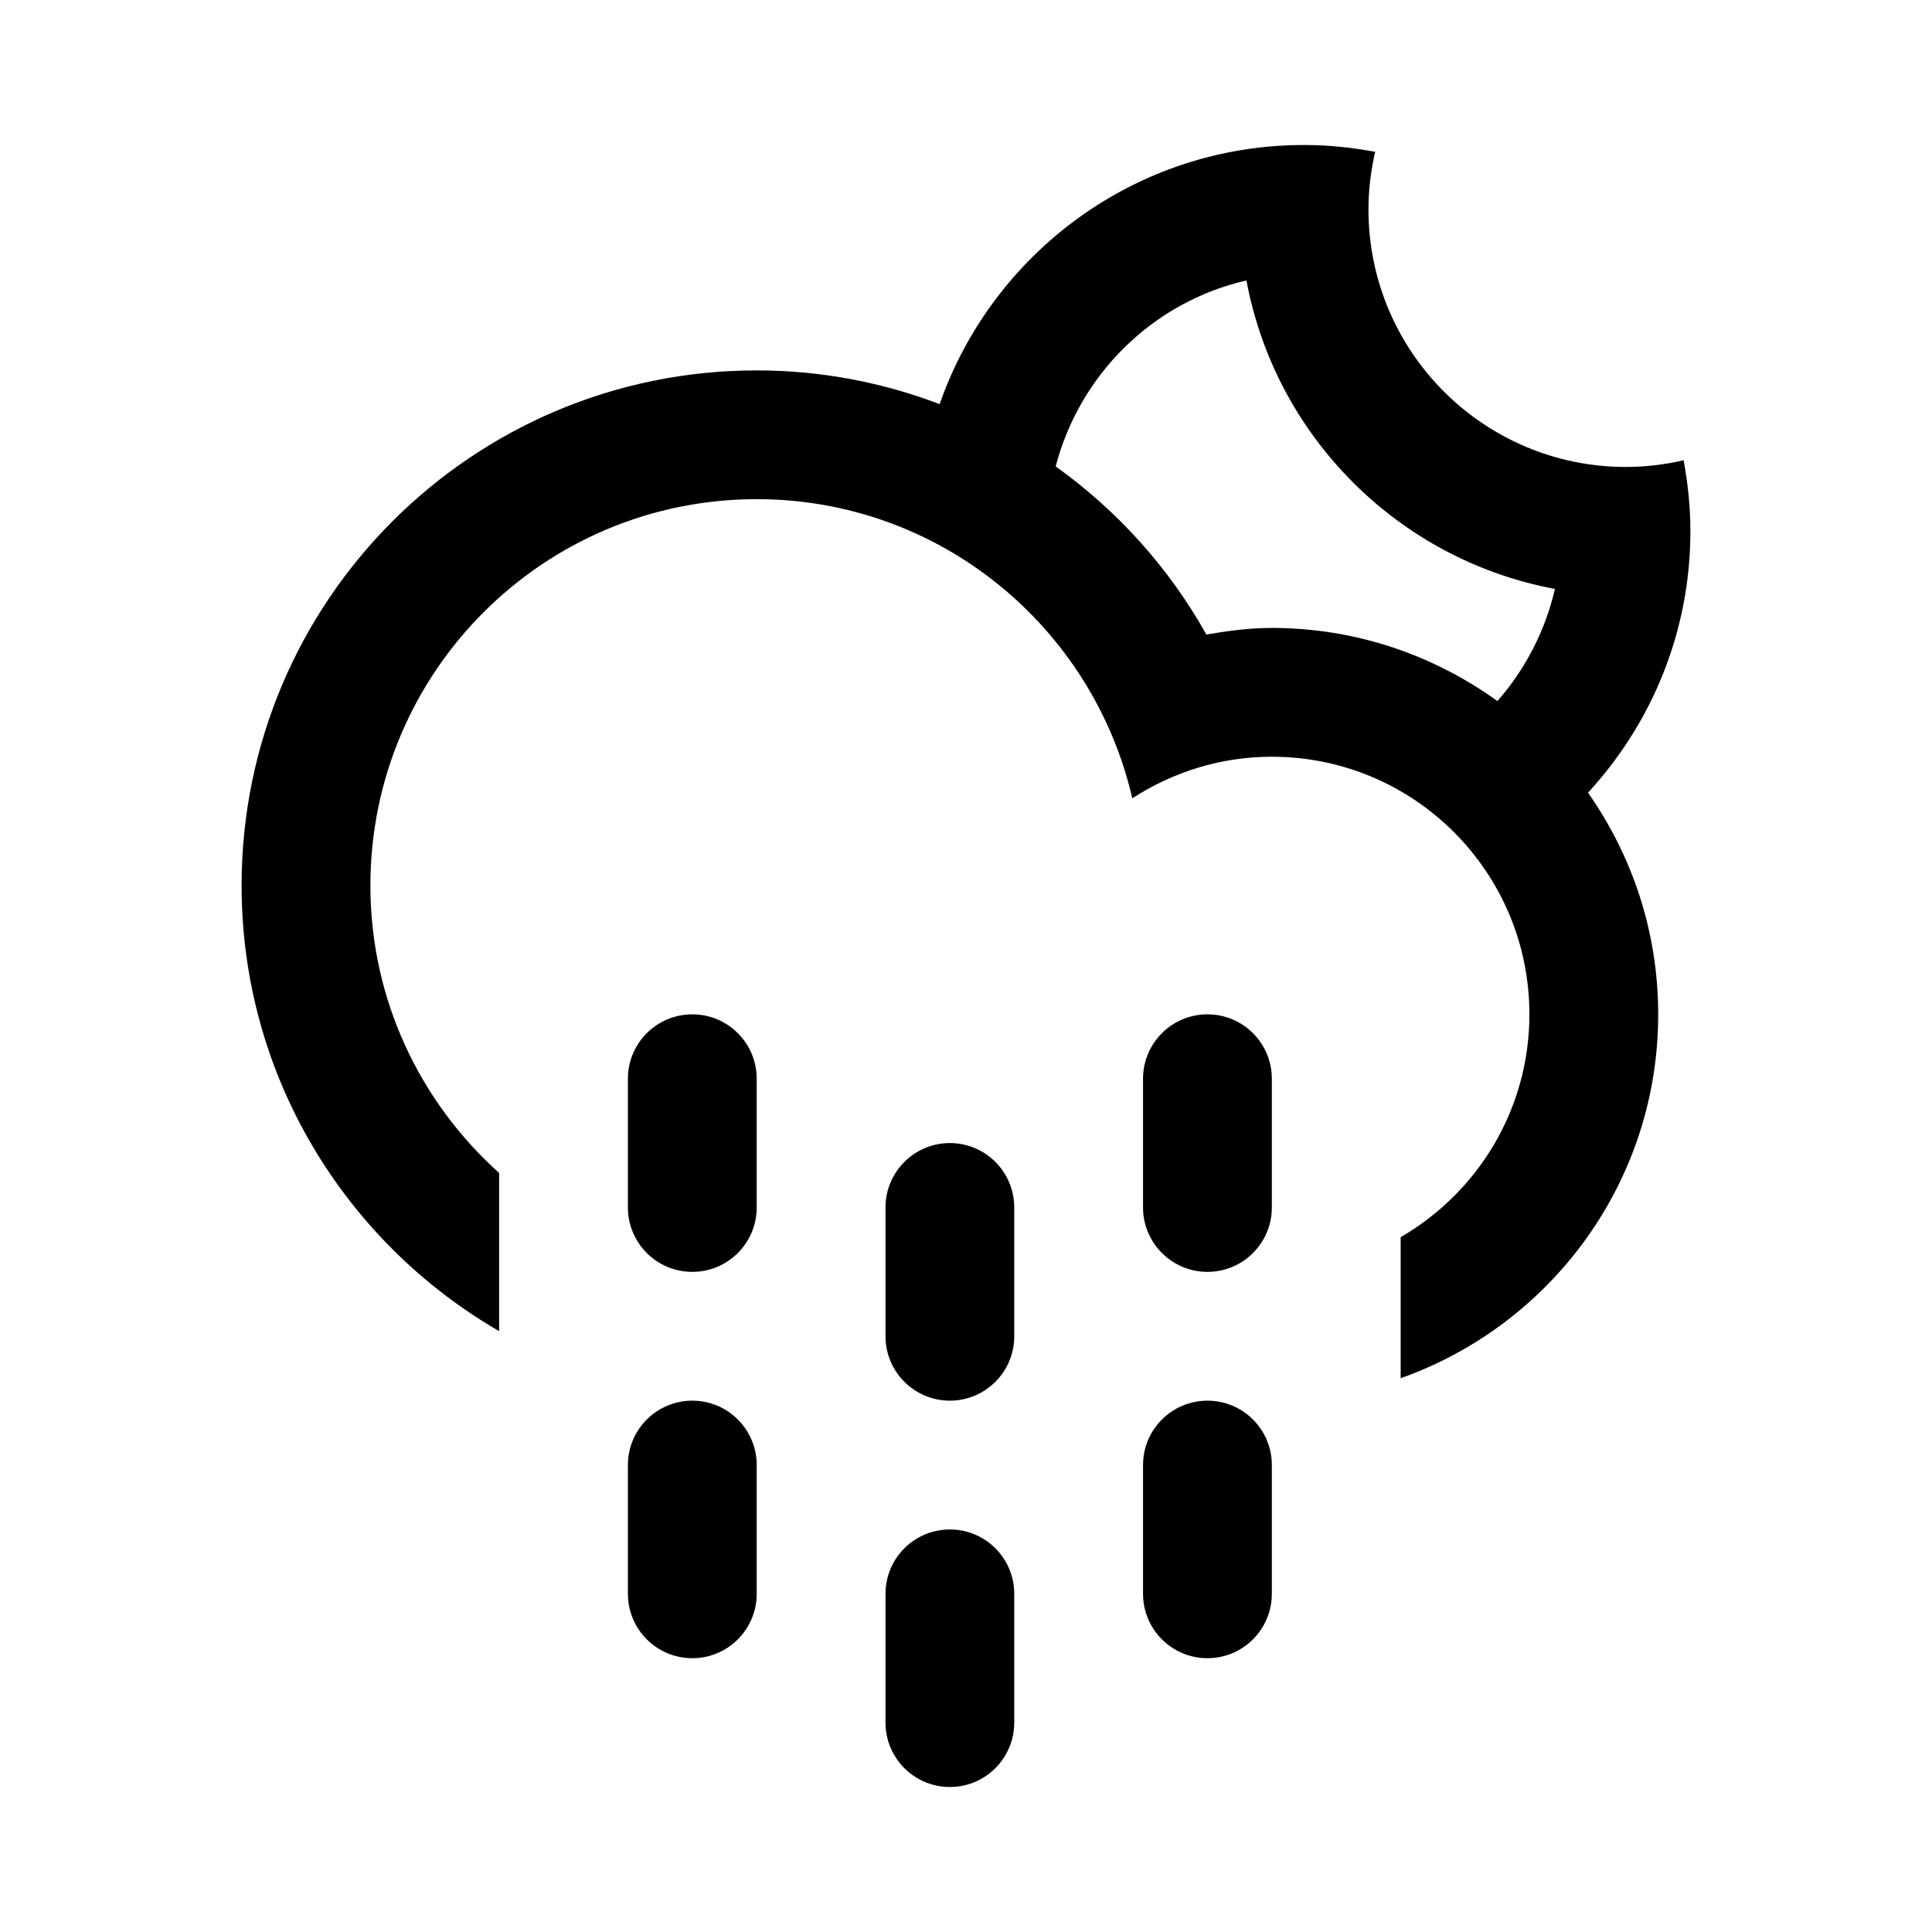
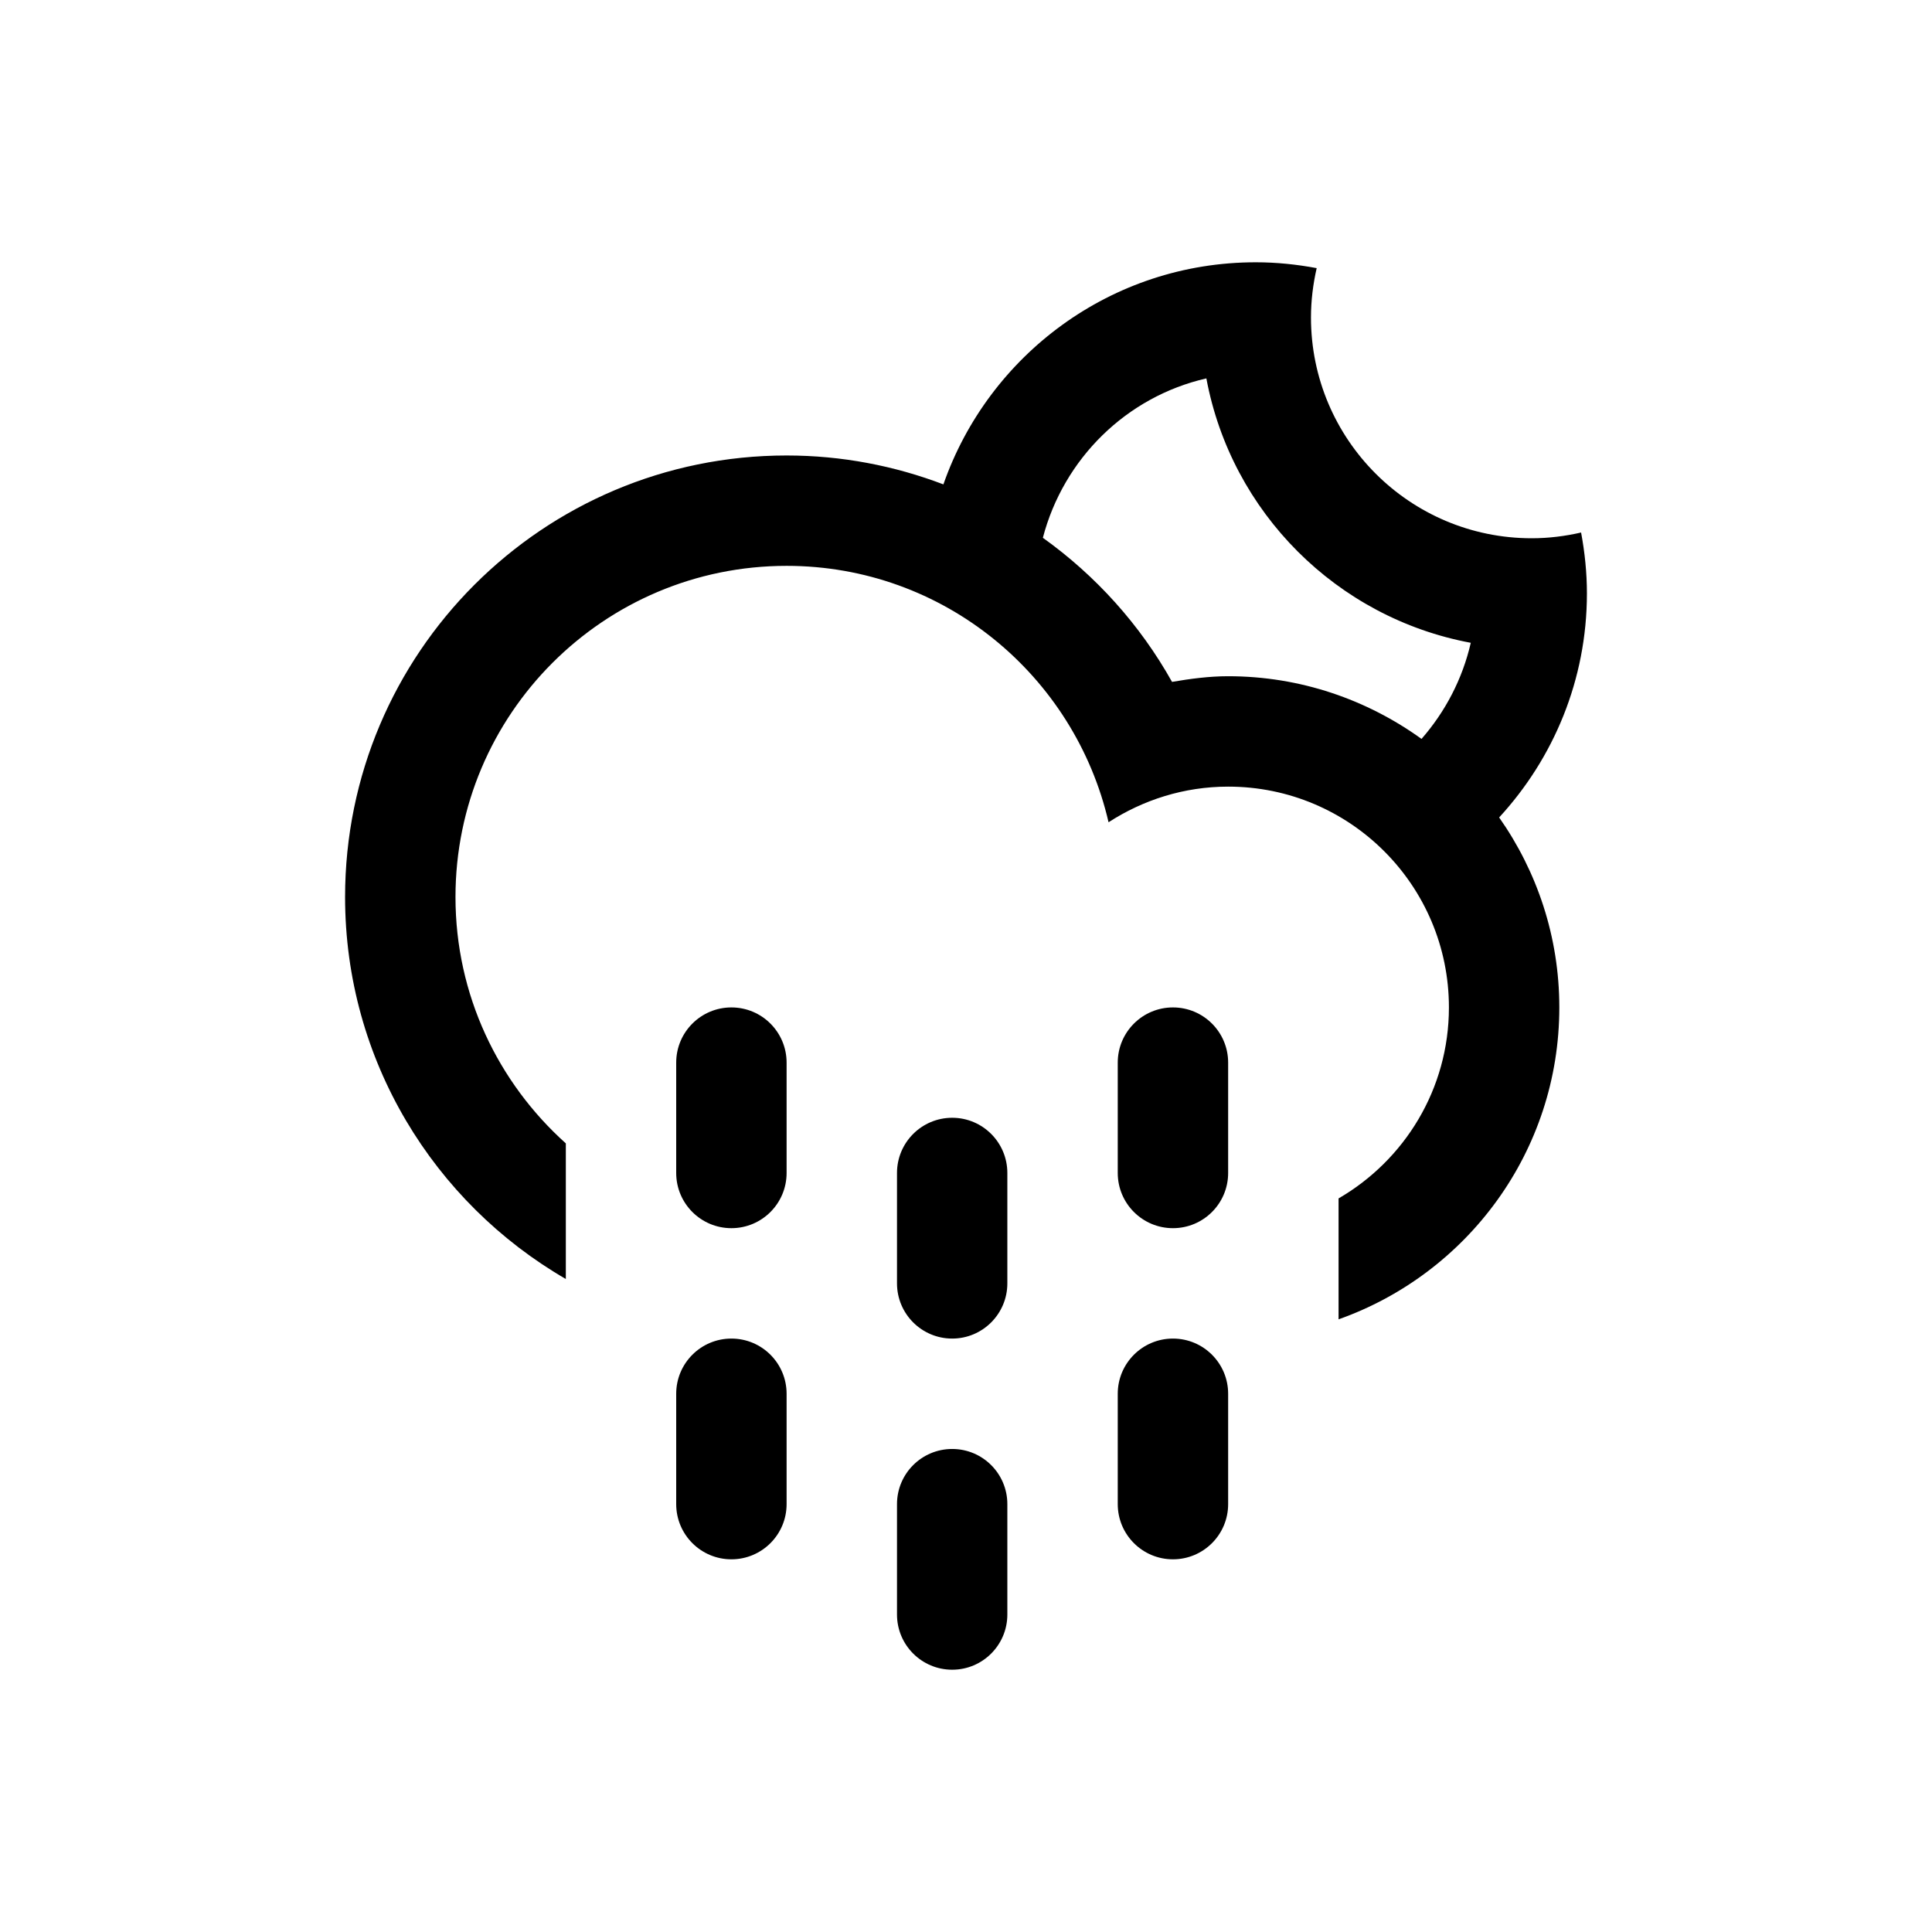
- <svg xmlns="http://www.w3.org/2000/svg" version="1.1" id="Layer_1" x="0px" y="0px" width="60" height="60" viewBox="0 0 60 60" enable-background="new 0 0 100 100" xml:space="preserve">
+ <svg xmlns="http://www.w3.org/2000/svg" version="1.1" id="Layer_1" x="0px" y="0px" width="70" height="70" viewBox="0 0 70 70" enable-background="new 0 0 100 100" xml:space="preserve">
  <defs id="defs3044" />
-   <path clip-rule="evenodd" d="m 49.317,24.618 0,0 c 1.369,1.949 2.18,4.318 2.18,6.883 0,5.221 -3.342,9.652 -7.998,11.301 v -4.381 c 2.389,-1.385 3.998,-3.961 3.998,-6.92 0,-4.418 -3.58,-8 -7.998,-8 -1.6,0 -3.084,0.482 -4.334,1.291 -1.23,-5.316 -5.973,-9.29 -11.664,-9.29 -6.627,0 -11.998,5.372 -11.998,11.999 0,3.549 1.549,6.729 3.998,8.926 v 4.914 c -4.775,-2.768 -7.998,-7.922 -7.998,-13.84 0,-8.836 7.162,-15.998 15.998,-15.998 2.002,0 3.914,0.375 5.68,1.047 l 0,0 c 1.635,-4.682 6.078,-8.047 11.318,-8.047 0.756,0 1.49,0.078 2.207,0.212 -0.131,0.575 -0.207,1.173 -0.207,1.788 0,4.418 3.58,7.999 7.998,7.999 0.615,0 1.213,-0.076 1.789,-0.208 0.133,0.717 0.211,1.453 0.211,2.208 -10e-4,3.133 -1.212,5.978 -3.18,8.116 z M 38.709,8.71 c -2.9,0.664 -5.174,2.91 -5.924,5.775 l 0,0 c 1.918,1.372 3.523,3.152 4.68,5.221 0.664,-0.113 1.336,-0.205 2.033,-0.205 2.617,0 5.033,0.849 7.006,2.271 l 0,0 c 0.857,-0.979 1.484,-2.168 1.785,-3.482 -4.853,-0.905 -8.675,-4.725 -9.58,-9.58 z M 21.5,31.501 c 1.105,0 2,0.895 2,2 v 3.998 c 0,1.105 -0.895,2 -2,2 -1.104,0 -2,-0.895 -2,-2 v -3.998 c 0,-1.106 0.897,-2 2,-2 z m 0,11.998 c 1.105,0 2,0.895 2,2 v 3.998 c 0,1.105 -0.895,2 -2,2 -1.104,0 -2,-0.895 -2,-2 v -3.998 c 0,-1.106 0.897,-2 2,-2 z m 8,-8 c 1.104,0 1.998,0.896 1.998,2 v 4 c 0,1.104 -0.895,2 -1.998,2 -1.105,0 -2,-0.896 -2,-2 v -4 c 0,-1.104 0.895,-2 2,-2 z m 0,12 c 1.104,0 1.998,0.895 1.998,1.998 v 4 c 0,1.105 -0.895,2 -1.998,2 -1.105,0 -2,-0.895 -2,-2 v -4 c 0,-1.104 0.895,-1.998 2,-1.998 z m 7.998,-15.998 c 1.105,0 2,0.895 2,2 v 3.998 c 0,1.105 -0.895,2 -2,2 -1.104,0 -2,-0.895 -2,-2 v -3.998 c 0,-1.106 0.897,-2 2,-2 z m 0,11.998 c 1.105,0 2,0.895 2,2 v 3.998 c 0,1.105 -0.895,2 -2,2 -1.104,0 -2,-0.895 -2,-2 v -3.998 c 0,-1.106 0.897,-2 2,-2 z" id="path3040" style="fill-rule:evenodd" />
+   <path clip-rule="evenodd" d="m 54.317,29.618 0,0 c 1.369,1.949 2.18,4.318 2.18,6.883 0,5.221 -3.342,9.652 -7.998,11.301 v -4.381 c 2.389,-1.385 3.998,-3.961 3.998,-6.92 0,-4.418 -3.58,-8 -7.998,-8 -1.6,0 -3.084,0.482 -4.334,1.291 -1.23,-5.316 -5.973,-9.29 -11.664,-9.29 -6.627,0 -11.998,5.372 -11.998,11.999 0,3.549 1.549,6.729 3.998,8.926 v 4.914 c -4.775,-2.768 -7.998,-7.922 -7.998,-13.84 0,-8.836 7.162,-15.998 15.998,-15.998 2.002,0 3.914,0.375 5.68,1.047 l 0,0 c 1.635,-4.682 6.078,-8.047 11.318,-8.047 0.756,0 1.49,0.078 2.207,0.212 -0.131,0.575 -0.207,1.173 -0.207,1.788 0,4.418 3.58,7.999 7.998,7.999 0.615,0 1.213,-0.076 1.789,-0.208 0.133,0.717 0.211,1.453 0.211,2.208 -10e-4,3.133 -1.212,5.978 -3.18,8.116 z M 43.709,13.71 c -2.9,0.664 -5.174,2.91 -5.924,5.775 l 0,0 c 1.918,1.372 3.523,3.152 4.68,5.221 0.664,-0.113 1.336,-0.205 2.033,-0.205 2.617,0 5.033,0.849 7.006,2.271 l 0,0 c 0.857,-0.979 1.484,-2.168 1.785,-3.482 -4.853,-0.905 -8.675,-4.725 -9.58,-9.58 z M 26.5,36.501 c 1.105,0 2,0.895 2,2 v 3.998 c 0,1.105 -0.895,2 -2,2 -1.104,0 -2,-0.895 -2,-2 v -3.998 c 0,-1.106 0.897,-2 2,-2 z m 0,11.998 c 1.105,0 2,0.895 2,2 v 3.998 c 0,1.105 -0.895,2 -2,2 -1.104,0 -2,-0.895 -2,-2 v -3.998 c 0,-1.106 0.897,-2 2,-2 z m 8,-8 c 1.104,0 1.998,0.896 1.998,2 v 4 c 0,1.104 -0.895,2 -1.998,2 -1.105,0 -2,-0.896 -2,-2 v -4 c 0,-1.104 0.895,-2 2,-2 z m 0,12 c 1.104,0 1.998,0.895 1.998,1.998 v 4 c 0,1.105 -0.895,2 -1.998,2 -1.105,0 -2,-0.895 -2,-2 v -4 c 0,-1.104 0.895,-1.998 2,-1.998 z m 7.998,-15.998 c 1.105,0 2,0.895 2,2 v 3.998 c 0,1.105 -0.895,2 -2,2 -1.104,0 -2,-0.895 -2,-2 v -3.998 c 0,-1.106 0.897,-2 2,-2 z m 0,11.998 c 1.105,0 2,0.895 2,2 v 3.998 c 0,1.105 -0.895,2 -2,2 -1.104,0 -2,-0.895 -2,-2 v -3.998 c 0,-1.106 0.897,-2 2,-2 z" id="path3040" style="fill-rule:evenodd" />
</svg>
